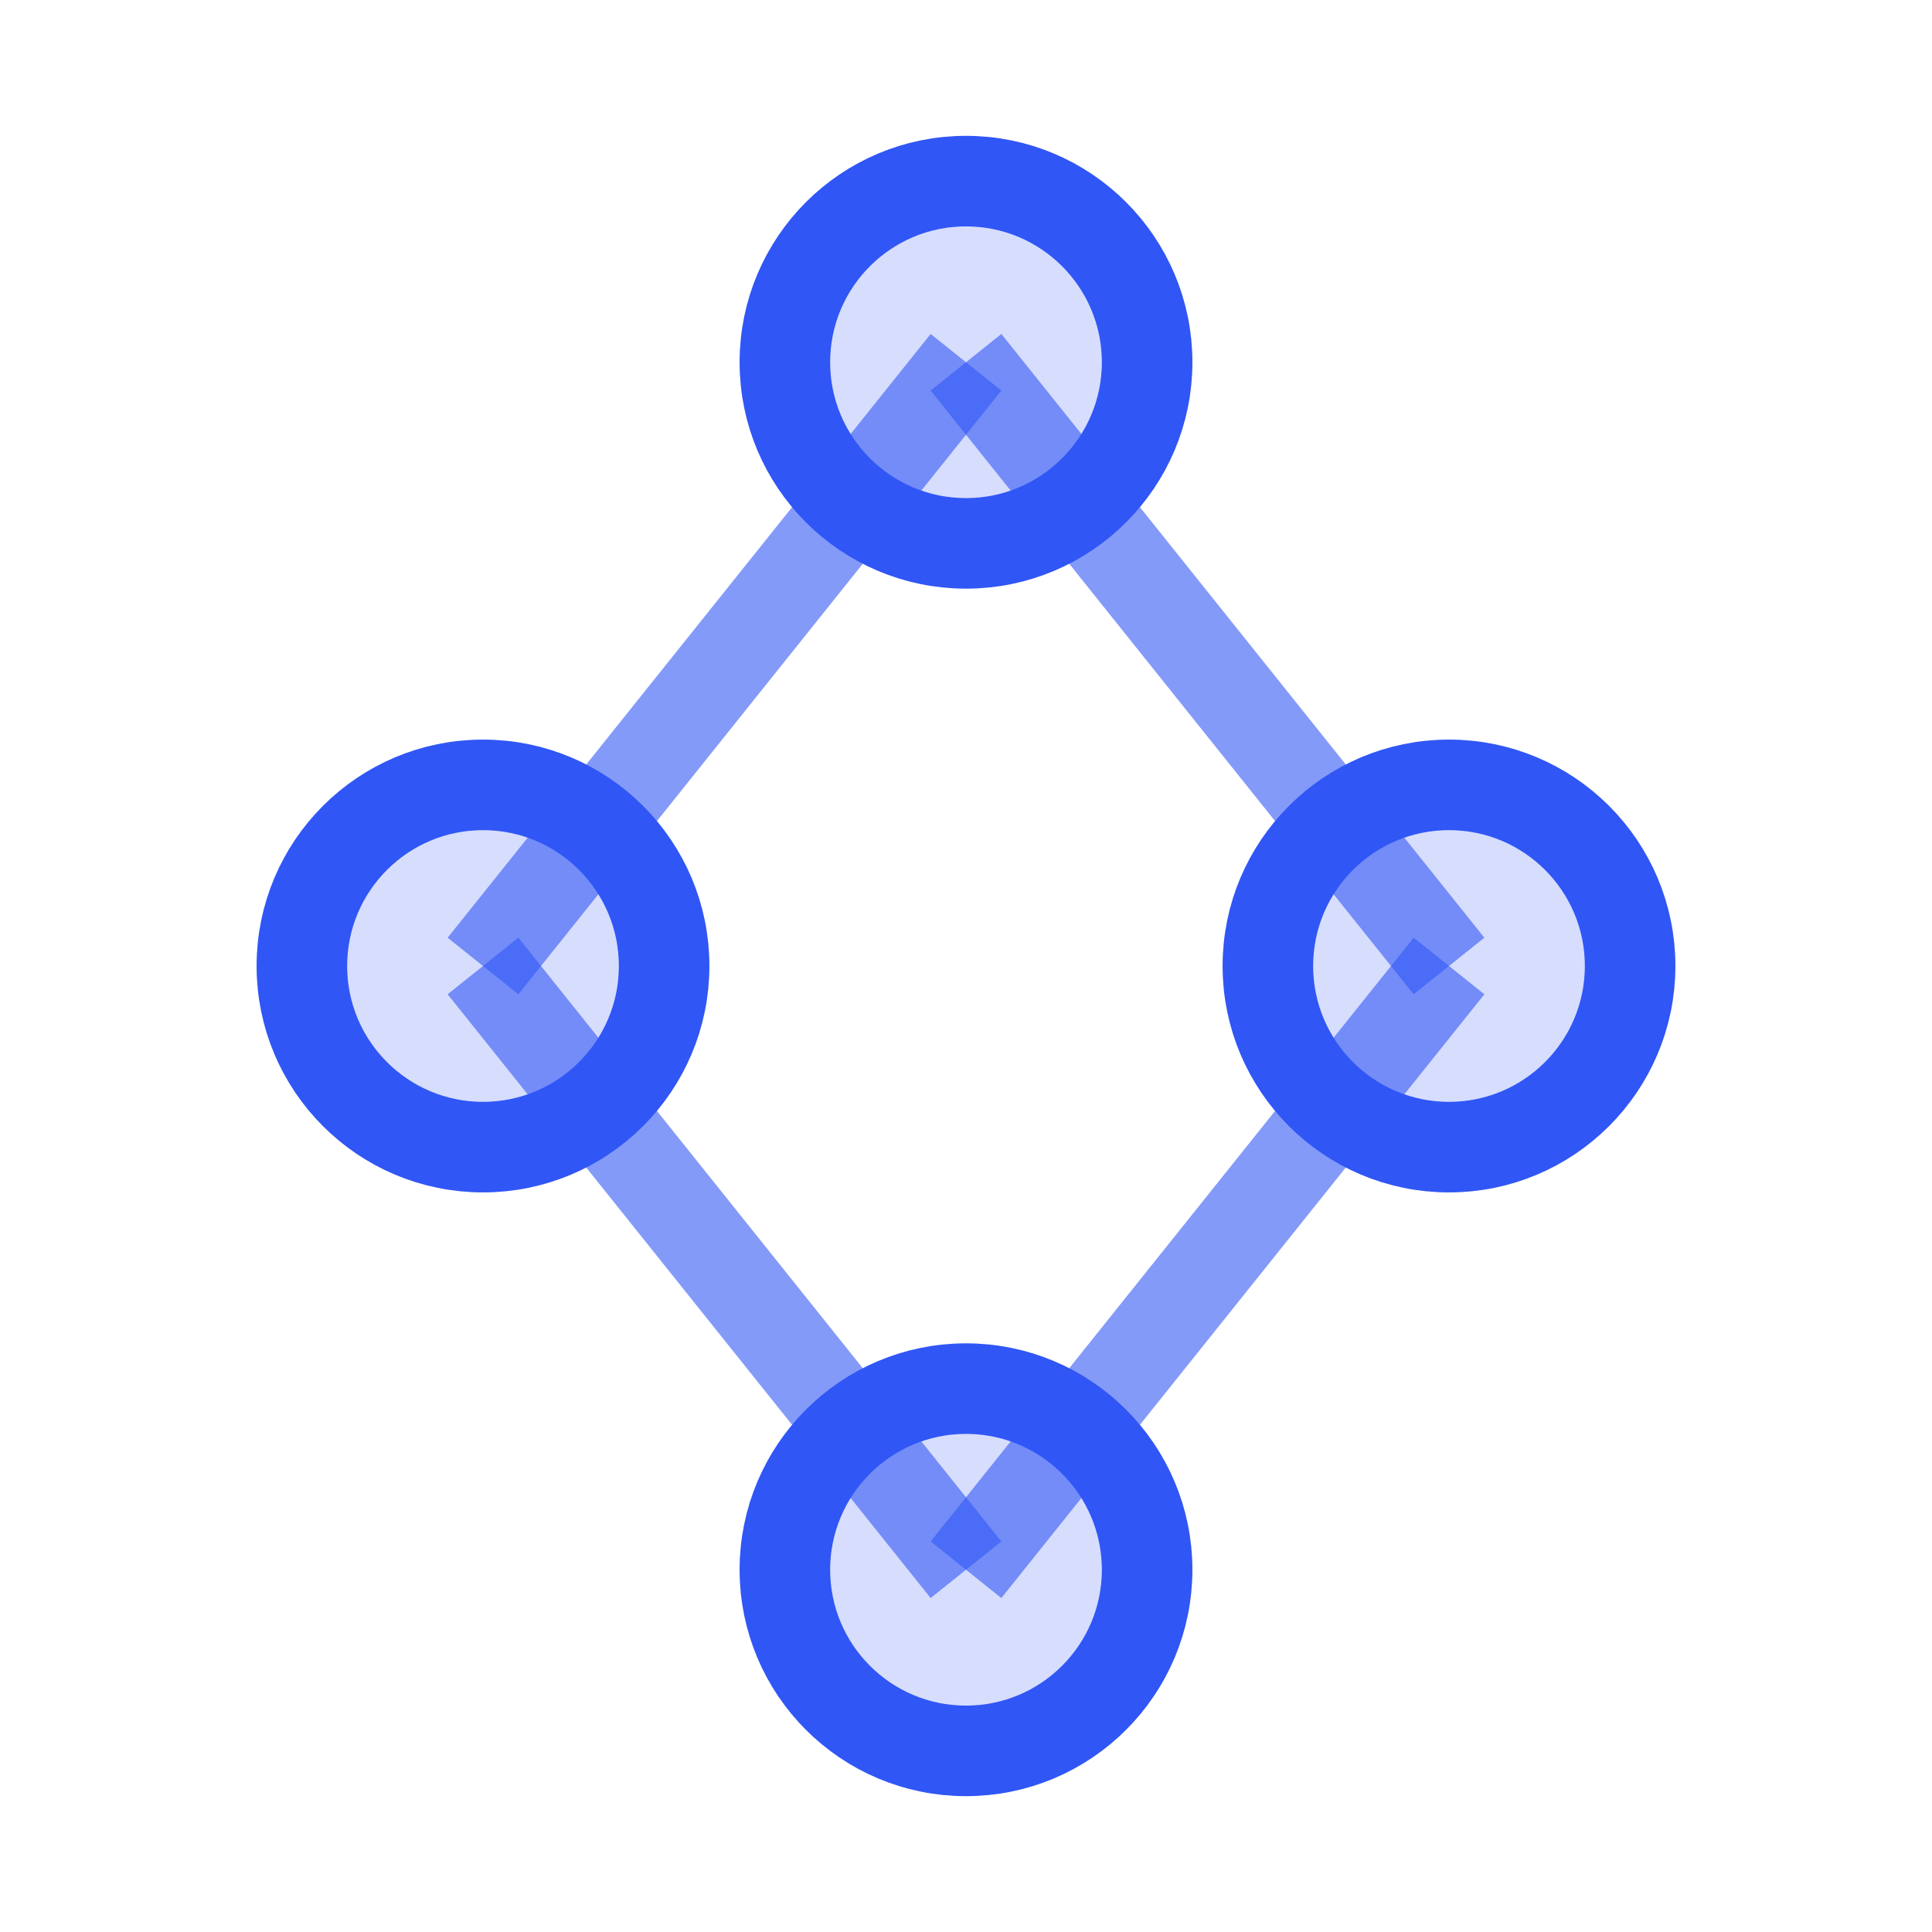
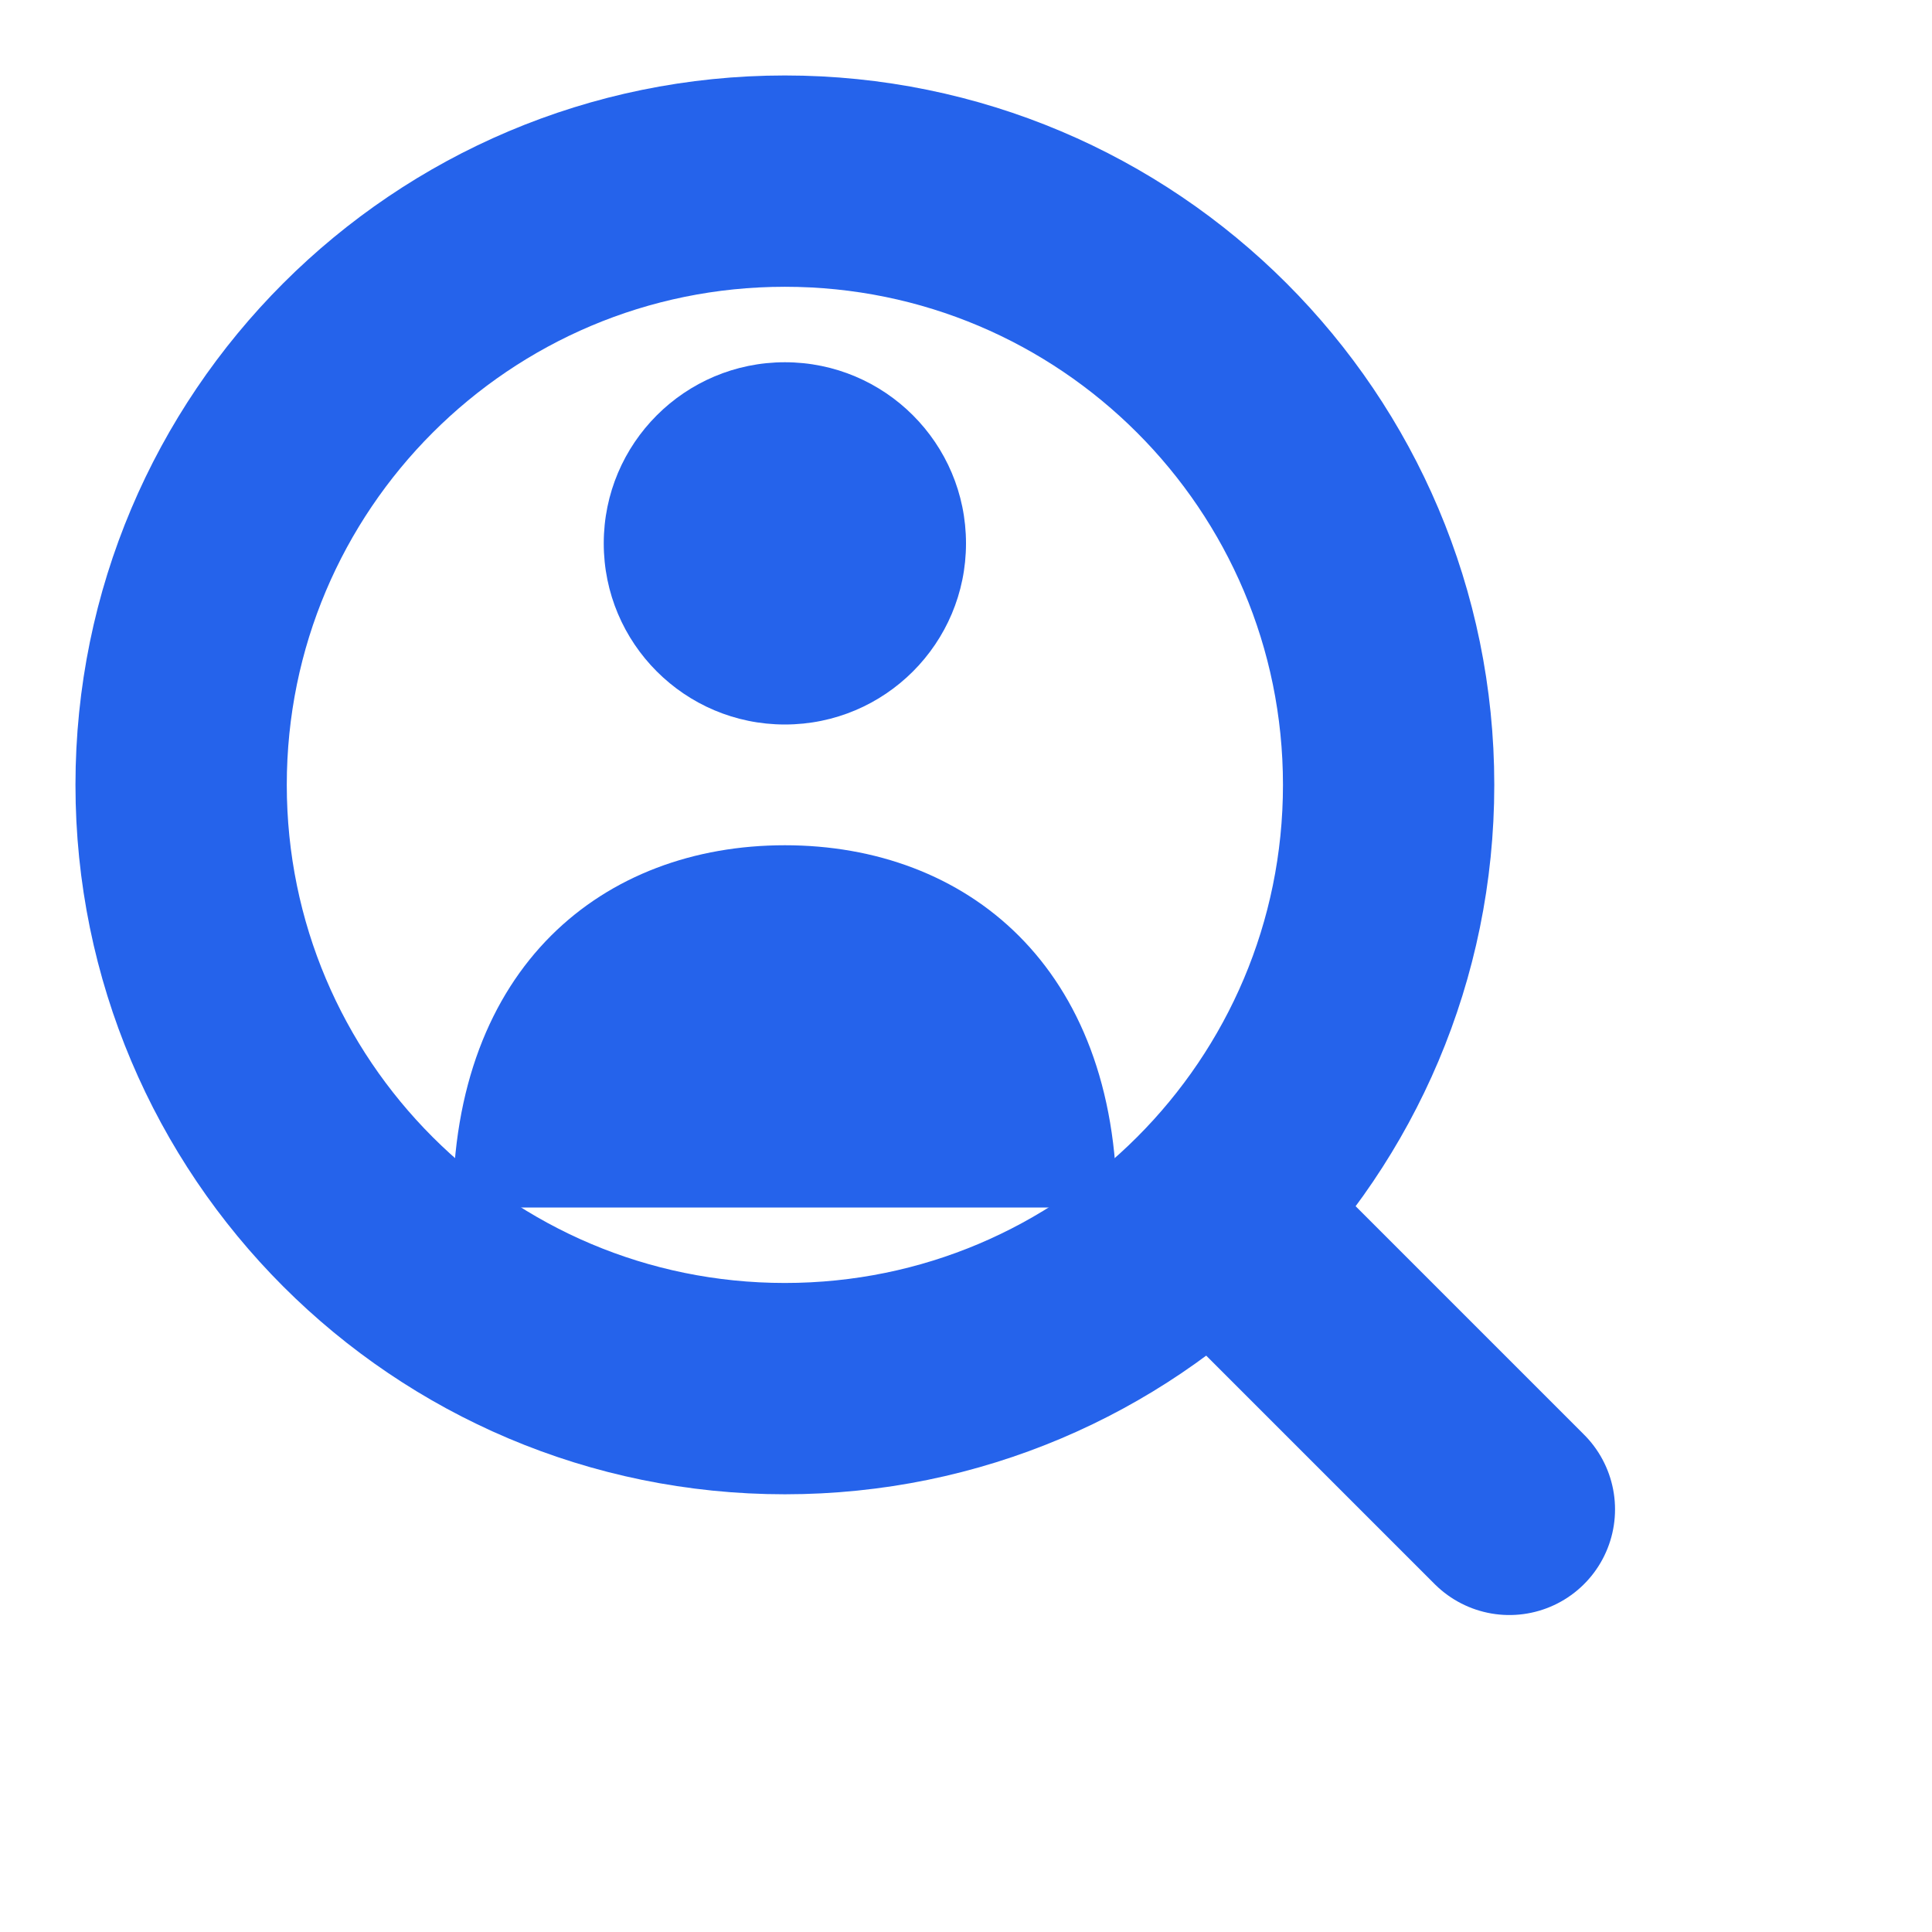
<svg xmlns="http://www.w3.org/2000/svg" width="32" height="32" viewBox="0 0 32 32" fill="none">
-   <line x1="16" y1="6" x2="8" y2="16" stroke="#3056F5" stroke-width="1.5" opacity="0.6" />
-   <line x1="16" y1="6" x2="24" y2="16" stroke="#3056F5" stroke-width="1.5" opacity="0.6" />
-   <line x1="8" y1="16" x2="16" y2="26" stroke="#3056F5" stroke-width="1.5" opacity="0.6" />
-   <line x1="24" y1="16" x2="16" y2="26" stroke="#3056F5" stroke-width="1.5" opacity="0.6" />
-   <circle cx="16" cy="6" r="3" fill="#3056F5" opacity="0.2" />
-   <circle cx="16" cy="6" r="3" stroke="#3056F5" stroke-width="1.5" fill="none" />
-   <circle cx="8" cy="16" r="3" fill="#3056F5" opacity="0.2" />
-   <circle cx="8" cy="16" r="3" stroke="#3056F5" stroke-width="1.5" fill="none" />
-   <circle cx="24" cy="16" r="3" fill="#3056F5" opacity="0.2" />
-   <circle cx="24" cy="16" r="3" stroke="#3056F5" stroke-width="1.5" fill="none" />
-   <circle cx="16" cy="26" r="3" fill="#3056F5" opacity="0.2" />
-   <circle cx="16" cy="26" r="3" stroke="#3056F5" stroke-width="1.5" fill="none" />
+   <circle cx="13" cy="13" r="10" stroke="#2563EB" stroke-width="3.5" fill="none" />
+   <line x1="21" y1="21" x2="25" y2="25" stroke="#2563EB" stroke-width="3.5" stroke-linecap="round" />
+   <circle cx="13" cy="9" r="3" fill="#2563EB" />
+   <path d="M7.5 20 C7.5 16, 10 14, 13 14 C16 14, 18.5 16, 18.5 20" fill="#2563EB" />
</svg>
